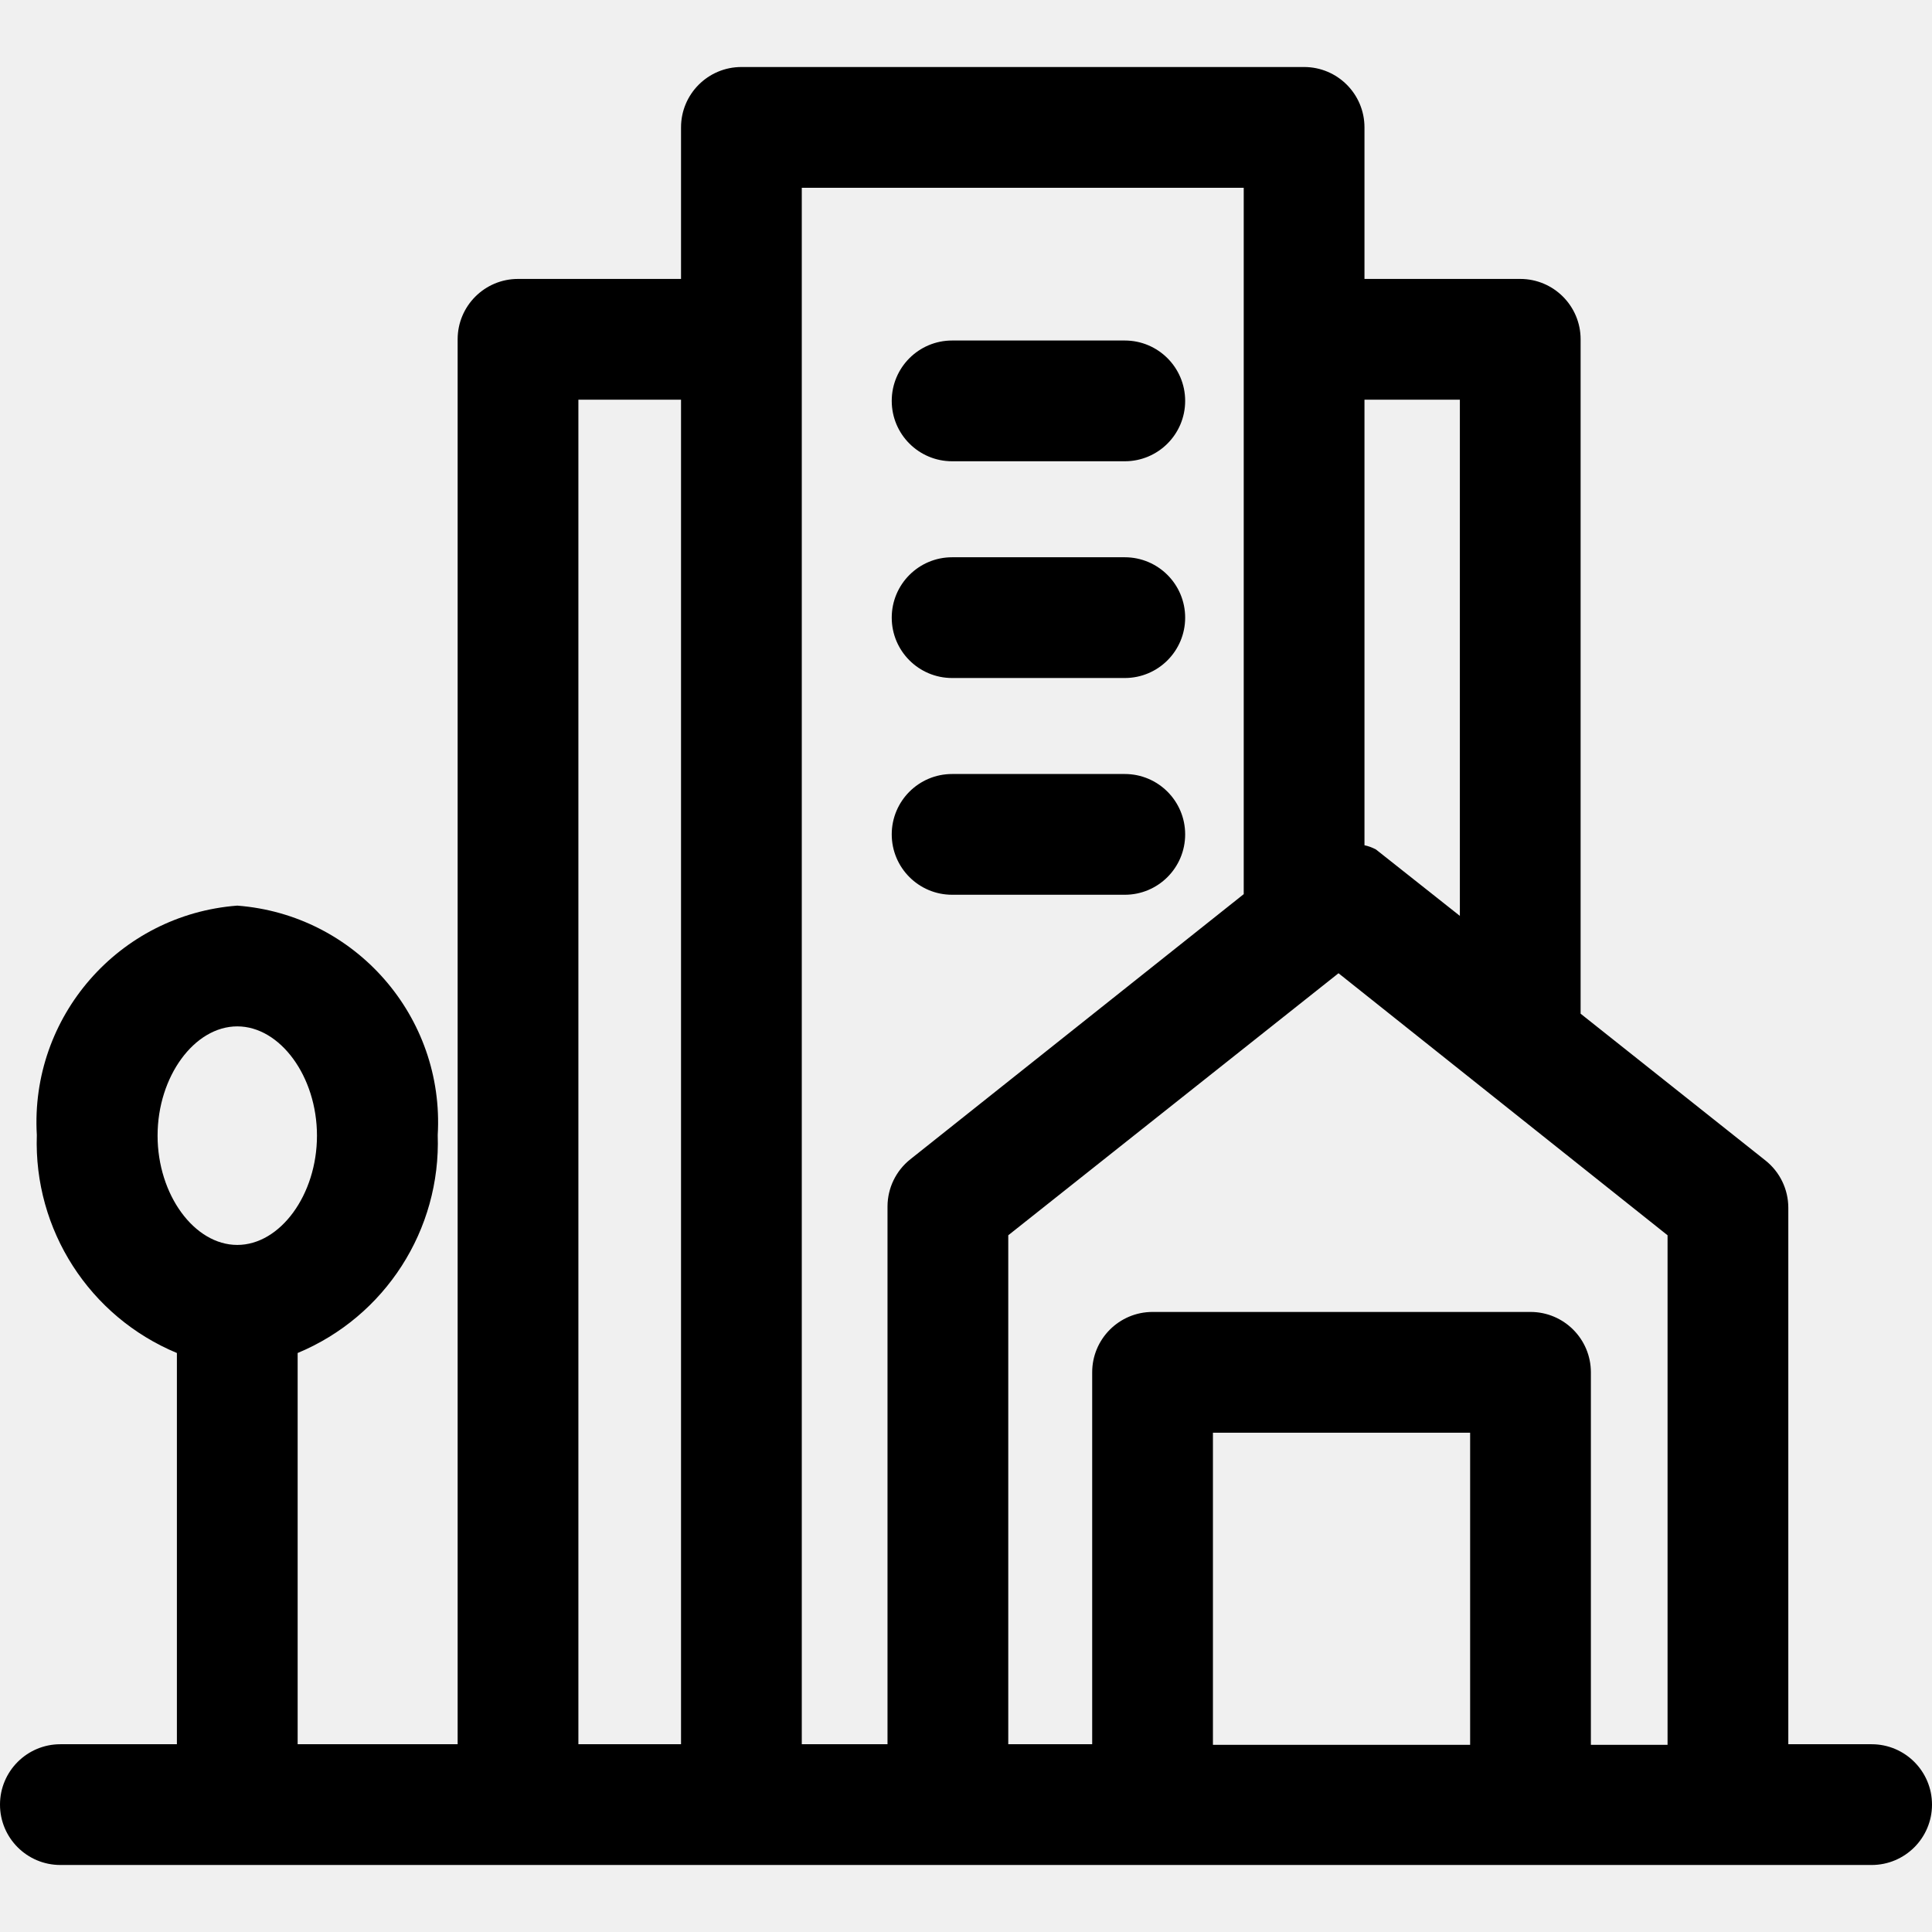
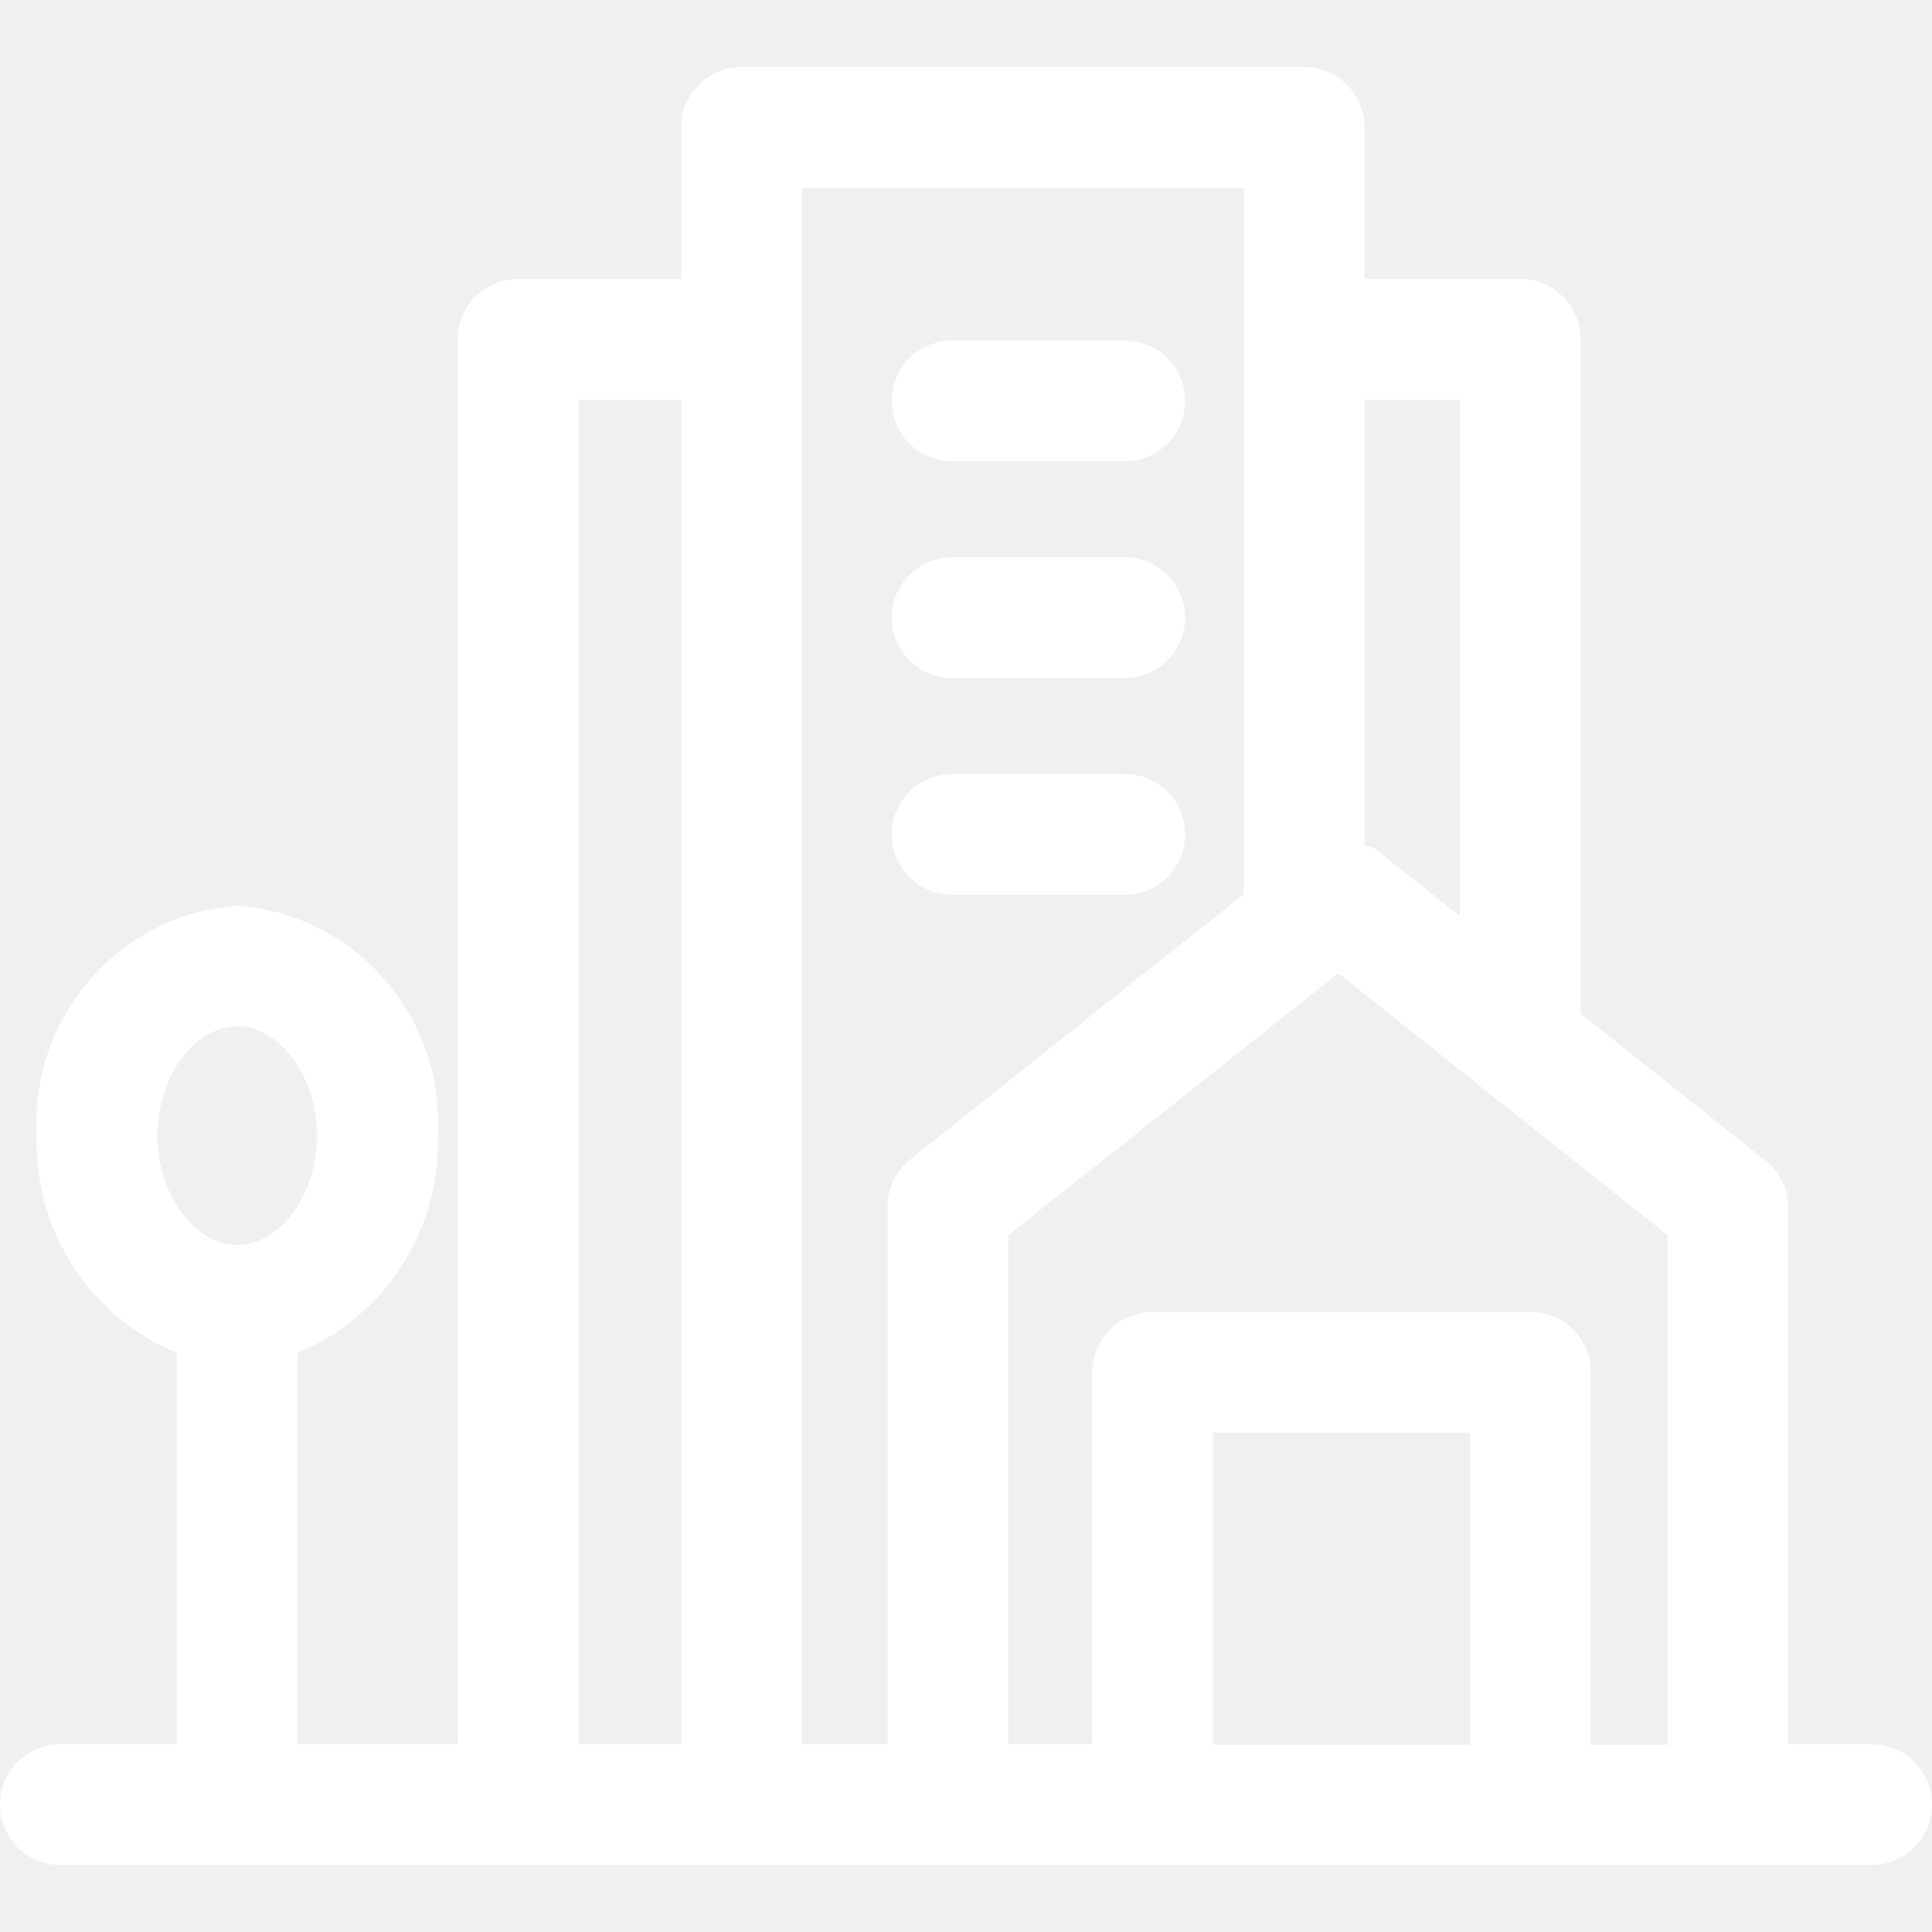
- <svg xmlns="http://www.w3.org/2000/svg" id="icon-building-complex" data-name="building-complex" viewBox="0 0 32 32">
-   <path d="M31,28.89H29.62V20a1,1,0,0,0-.38-.78l-3.06-2.43V5.62a1,1,0,0,0-1-1H22.6V2.11a1,1,0,0,0-1-1H12.28a1,1,0,0,0-1,1V4.62H8.58a1,1,0,0,0-1,1V28.89H4.93V22.41A3.77,3.77,0,0,0,7.25,18.8,3.6,3.6,0,0,0,3.93,15,3.6,3.6,0,0,0,.61,18.8a3.77,3.77,0,0,0,2.32,3.61v6.48H1a1,1,0,0,0,0,2H31a1,1,0,0,0,0-2ZM3.93,17c.71,0,1.32.83,1.32,1.81s-.61,1.81-1.32,1.81-1.32-.83-1.32-1.81S3.22,17,3.93,17Zm23.69,11.9H26.35V22.73a1,1,0,0,0-1-1H19.09a1,1,0,0,0-1,1v6.16H16.7V20.46l5.47-4.34,5.45,4.34Zm-3.27,0H20.09V23.73h4.26ZM24.18,6.62v8.55l-1.39-1.1A.72.72,0,0,0,22.6,14V6.62ZM13.28,3.11H20.6v11.7L15.08,19.2a1,1,0,0,0-.38.78v8.91H13.28ZM9.58,6.62h1.7V28.89H9.58Z" />
-   <path d="M15.77,14.82h2.86a1,1,0,1,0,0-2H15.77a1,1,0,0,0,0,2Z" />
-   <path d="M15.77,11.23h2.86a1,1,0,0,0,0-2H15.77a1,1,0,0,0,0,2Z" />
-   <path d="M15.77,7.64h2.86a1,1,0,0,0,0-2H15.77a1,1,0,0,0,0,2Z" />
+ <svg xmlns="http://www.w3.org/2000/svg" viewBox="0 0 32 32">
+   <path fill="#fff" d="m31 28.89h-1.38v-8.89a1 1 0 0 0 -.38-.78l-3.06-2.43v-11.17a1 1 0 0 0 -1-1h-2.58v-2.51a1 1 0 0 0 -1-1h-9.32a1 1 0 0 0 -1 1v2.51h-2.7a1 1 0 0 0 -1 1v23.27h-2.65v-6.48a3.77 3.77 0 0 0 2.32-3.61 3.6 3.6 0 0 0 -3.32-3.8 3.6 3.6 0 0 0 -3.32 3.8 3.77 3.77 0 0 0 2.32 3.61v6.48h-1.93a1 1 0 0 0 0 2h30a1 1 0 0 0 0-2zm-27.07-11.89c.71 0 1.32.83 1.32 1.81s-.61 1.81-1.32 1.81-1.32-.83-1.32-1.81.61-1.81 1.32-1.81zm23.69 11.9h-1.27v-6.17a1 1 0 0 0 -1-1h-6.26a1 1 0 0 0 -1 1v6.16h-1.39v-8.43l5.47-4.34 5.45 4.34zm-3.27 0h-4.26v-5.17h4.26zm-.17-22.28v8.55l-1.39-1.1a.72.72 0 0 0 -.19-.07v-7.38zm-10.9-3.51h7.32v11.7l-5.52 4.39a1 1 0 0 0 -.38.78v8.91h-1.42zm-3.7 3.51h1.7v22.27h-1.7z" />
+   <path fill="#fff" d="m15.77 14.82h2.86a1 1 0 1 0 0-2h-2.86a1 1 0 0 0 0 2z" />
+   <path fill="#fff" d="m15.77 11.23h2.86a1 1 0 0 0 0-2h-2.86a1 1 0 0 0 0 2z" />
+   <path fill="#fff" d="m15.77 7.64h2.86a1 1 0 0 0 0-2h-2.86a1 1 0 0 0 0 2z" />
</svg>
